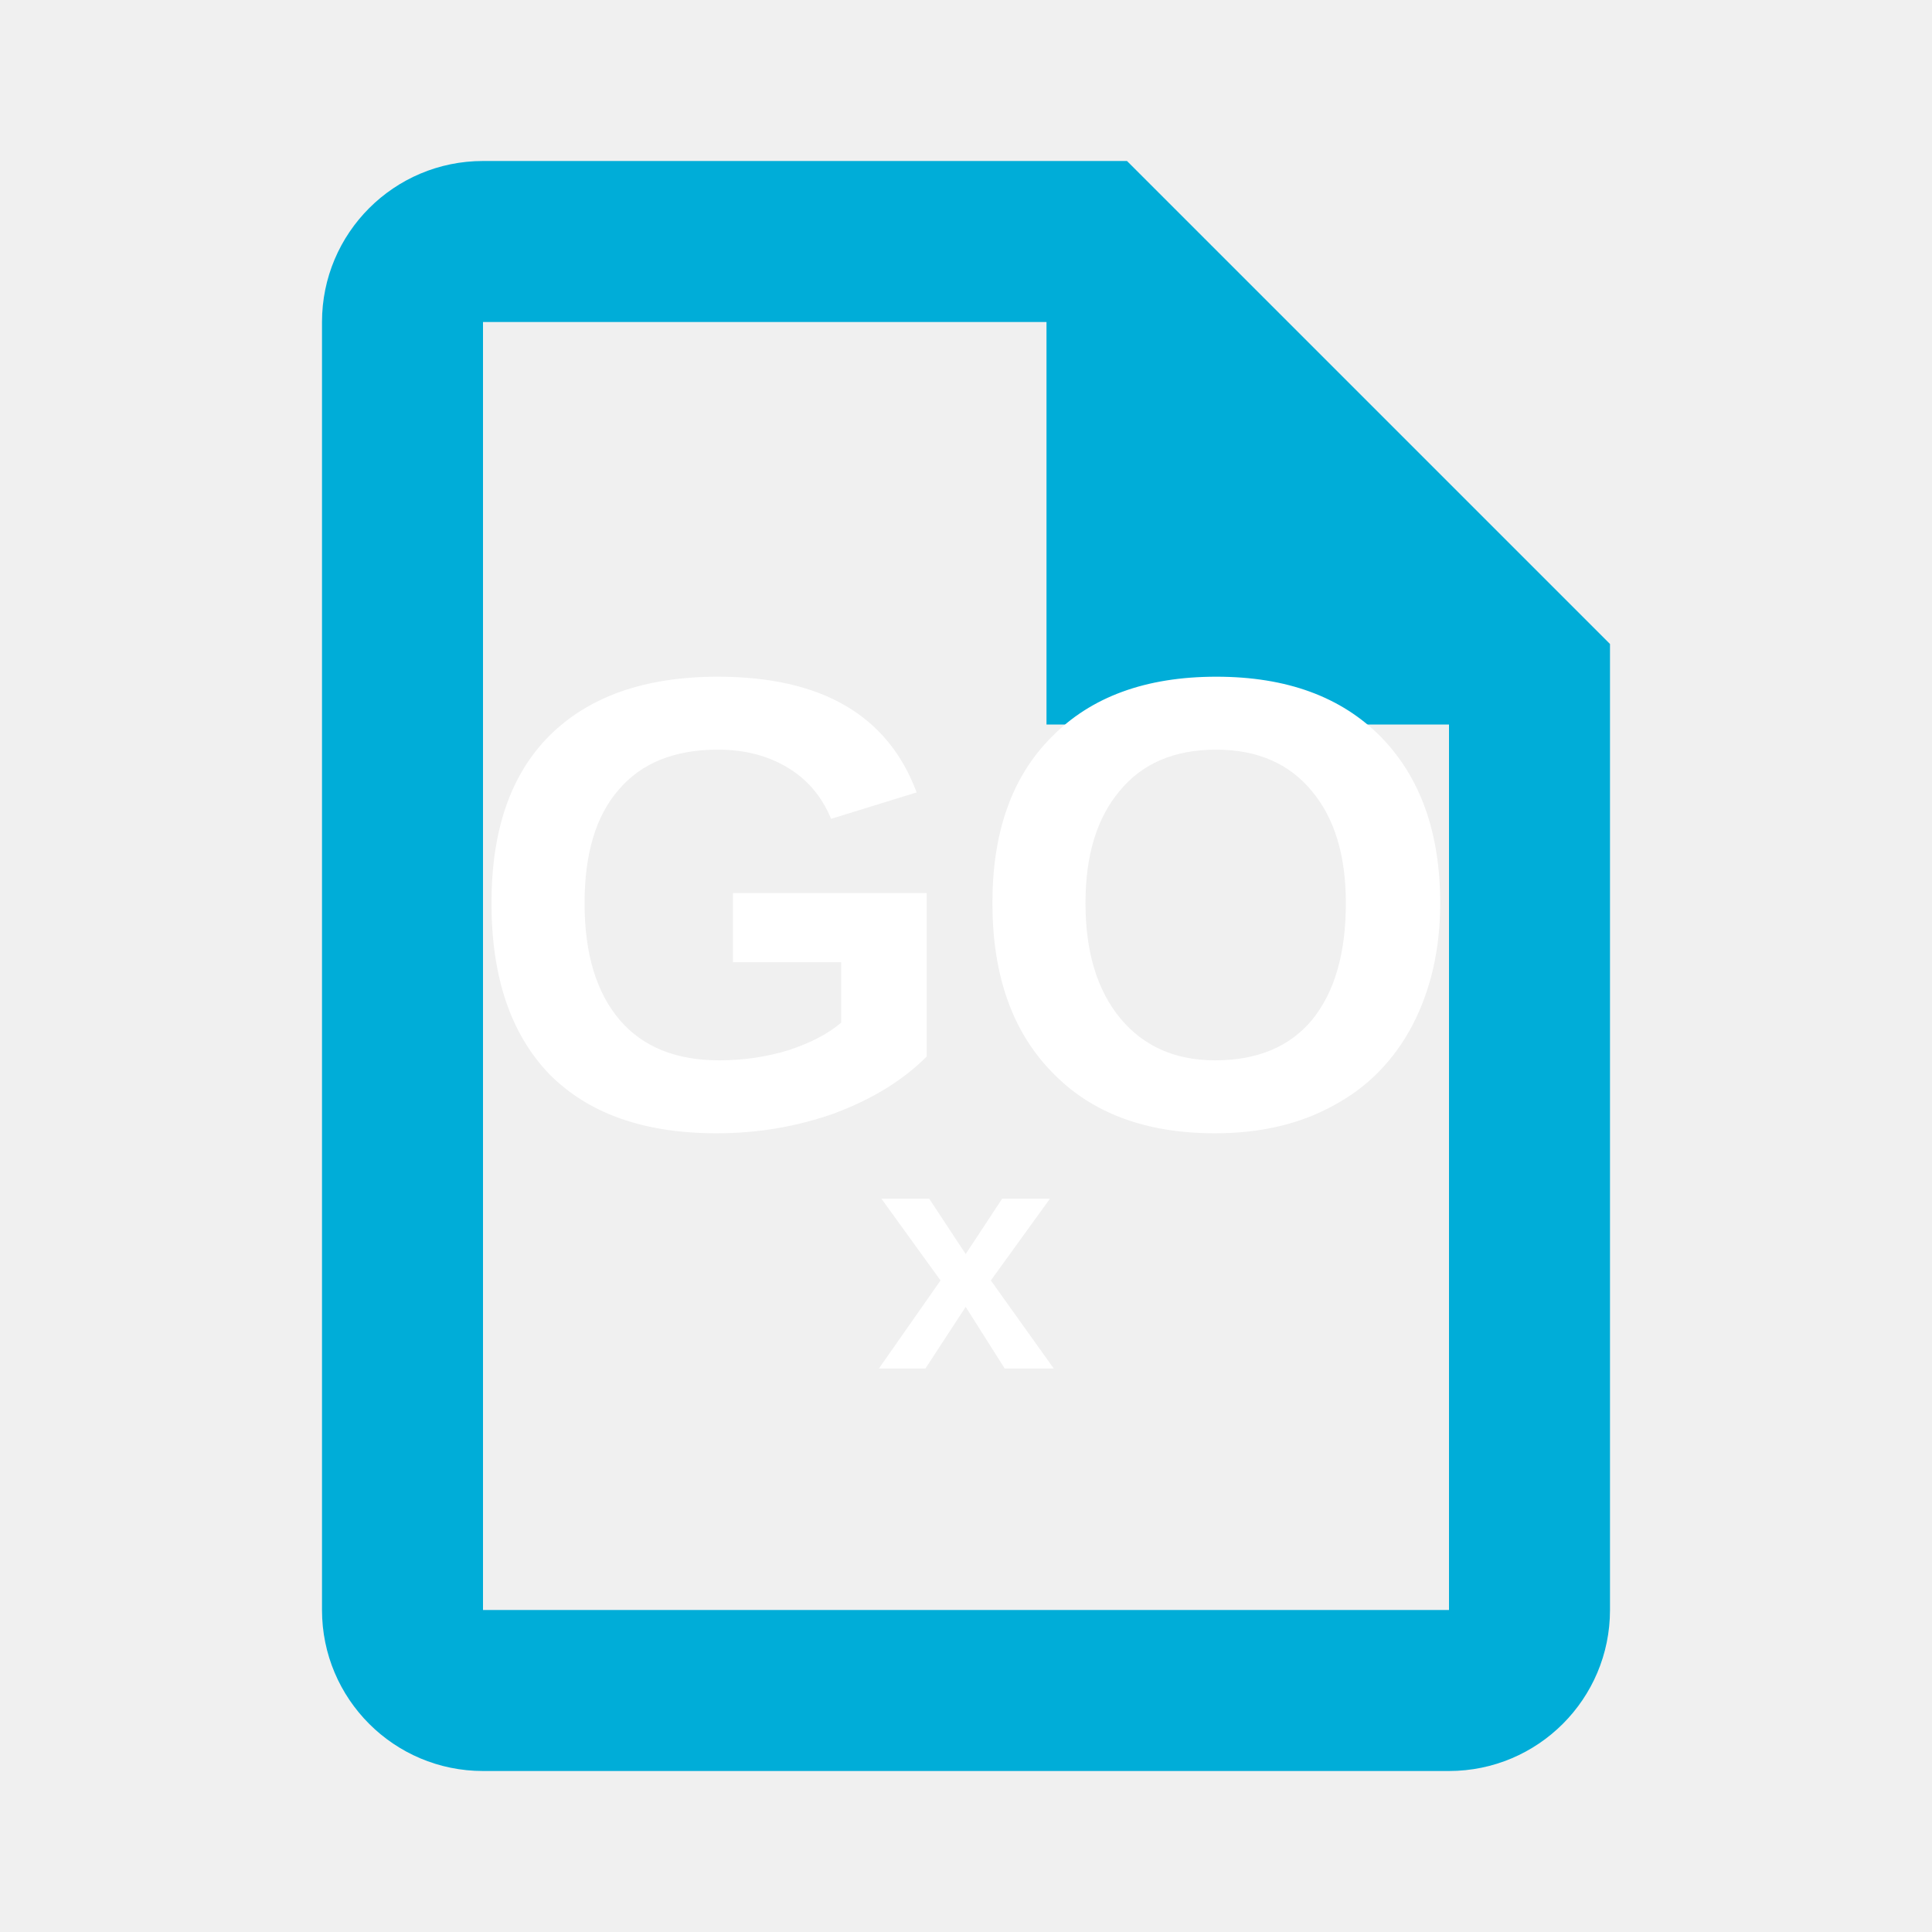
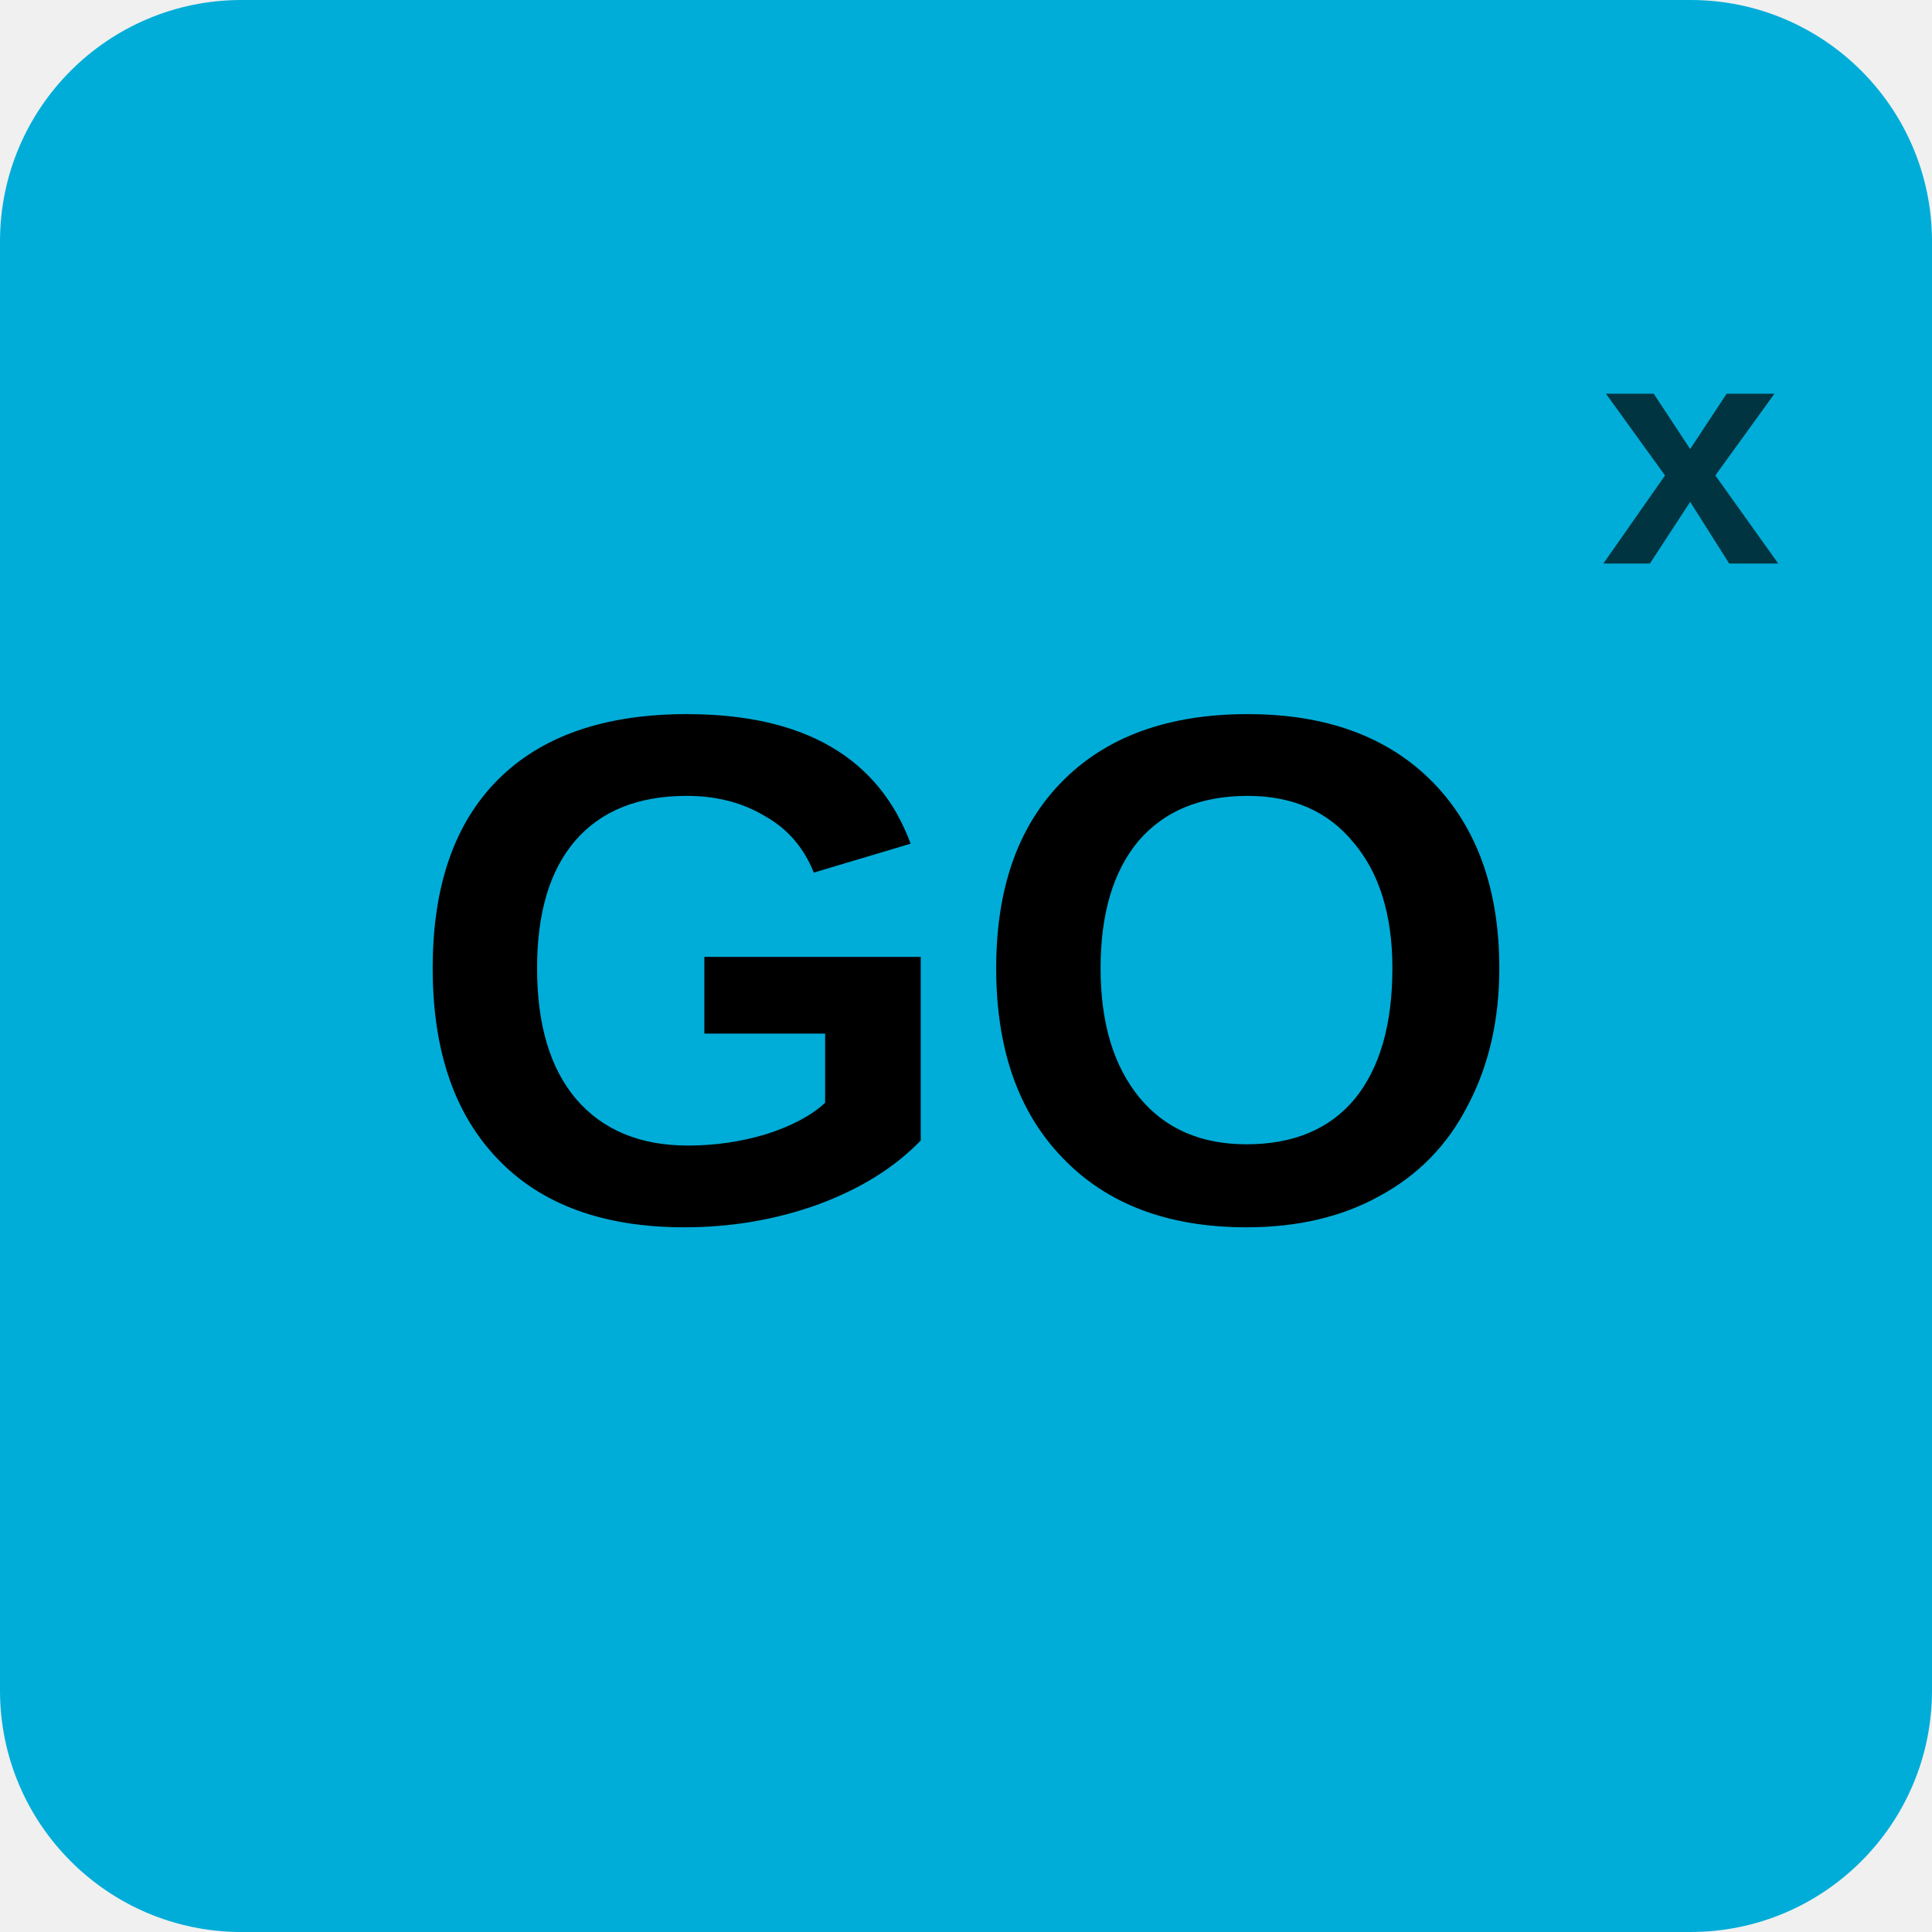
<svg xmlns="http://www.w3.org/2000/svg" viewBox="0 0 24 24" width="16" height="16">
-   <path fill="#00add8" d="M14,2H6A2,2 0 0,0 4,4V20A2,2 0 0,0 6,22H18A2,2 0 0,0 20,20V8L14,2M18,20H6V4H13V9H18V20Z" />
-   <text x="12" y="14" text-anchor="middle" fill="#ffffff" font-family="Arial, sans-serif" font-size="8" font-weight="bold">GO</text>
-   <text x="12" y="17" text-anchor="middle" fill="#ffffff" font-family="Arial, sans-serif" font-size="4" font-weight="bold">x</text>
+   <rect x="0" y="0" width="24" height="24" fill="#00add8" rx="3" ry="3" />
+   <text x="12" y="15.15" text-anchor="middle" fill="#000000" font-family="Arial, sans-serif" font-size="9" font-weight="bold">GO</text>
+   <text x="21" y="7" text-anchor="middle" fill="#000000" font-family="Arial, sans-serif" font-size="4" font-weight="bold" opacity="0.7">x</text>
</svg>
